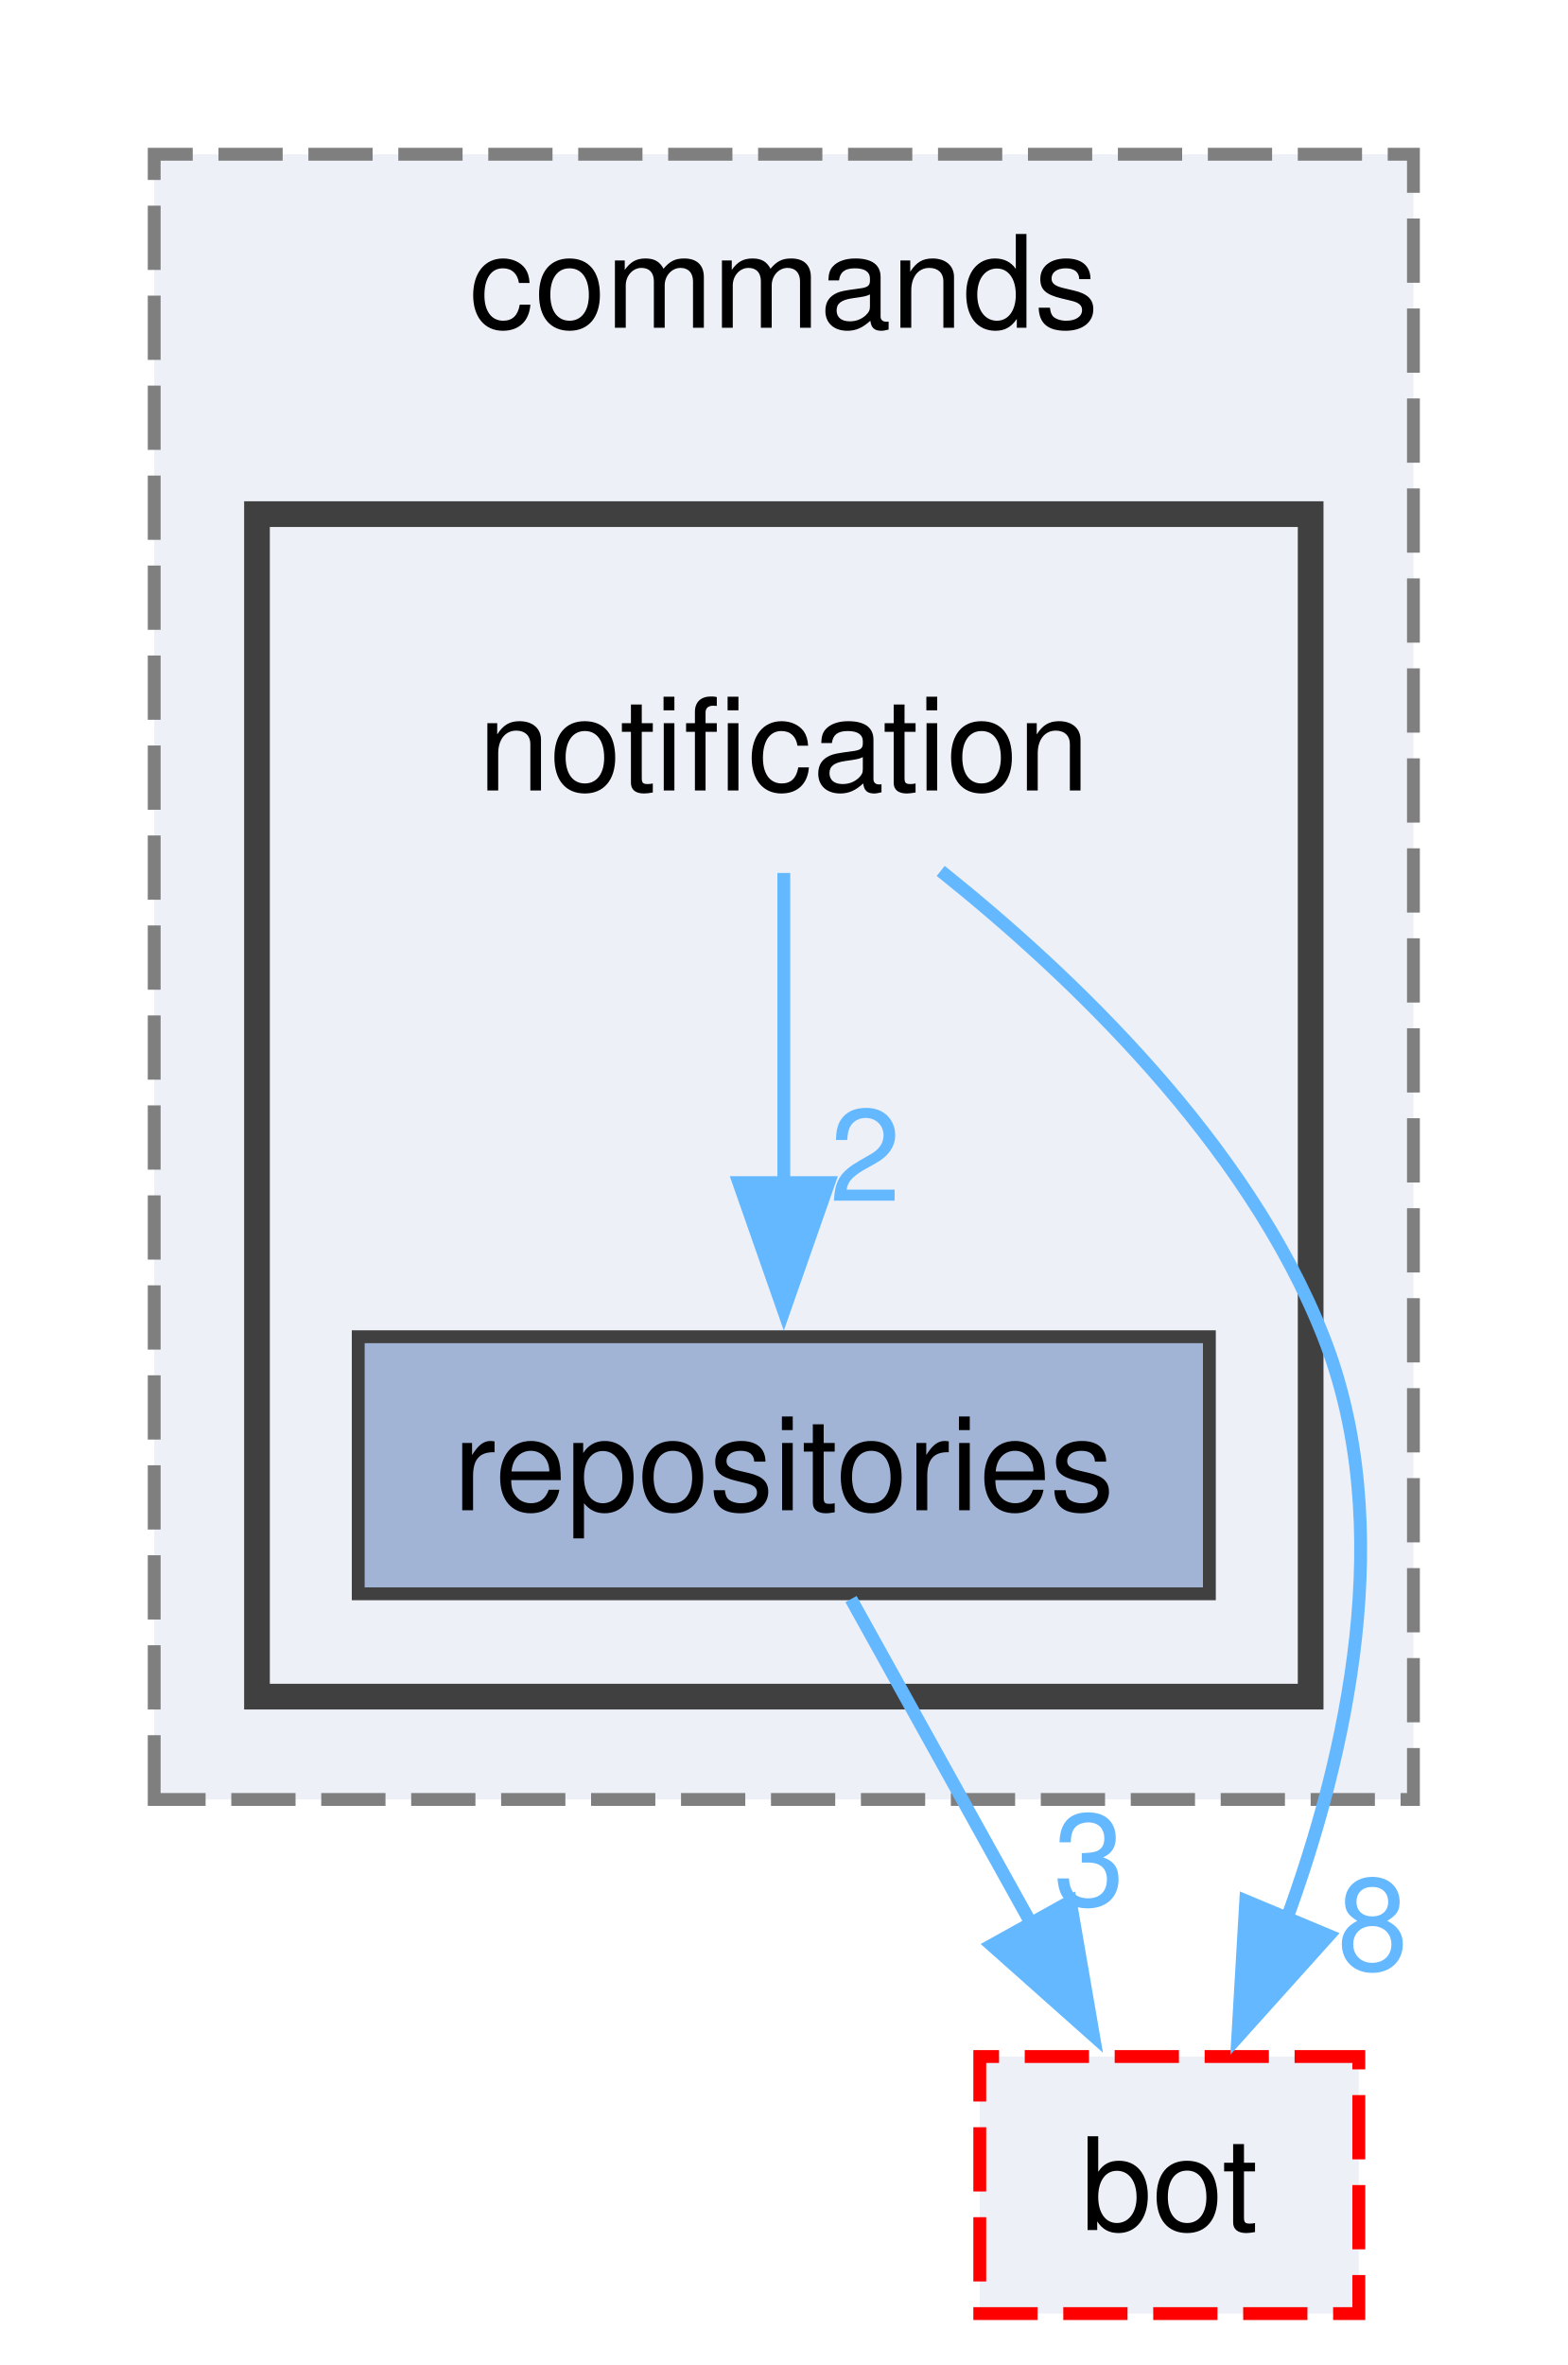
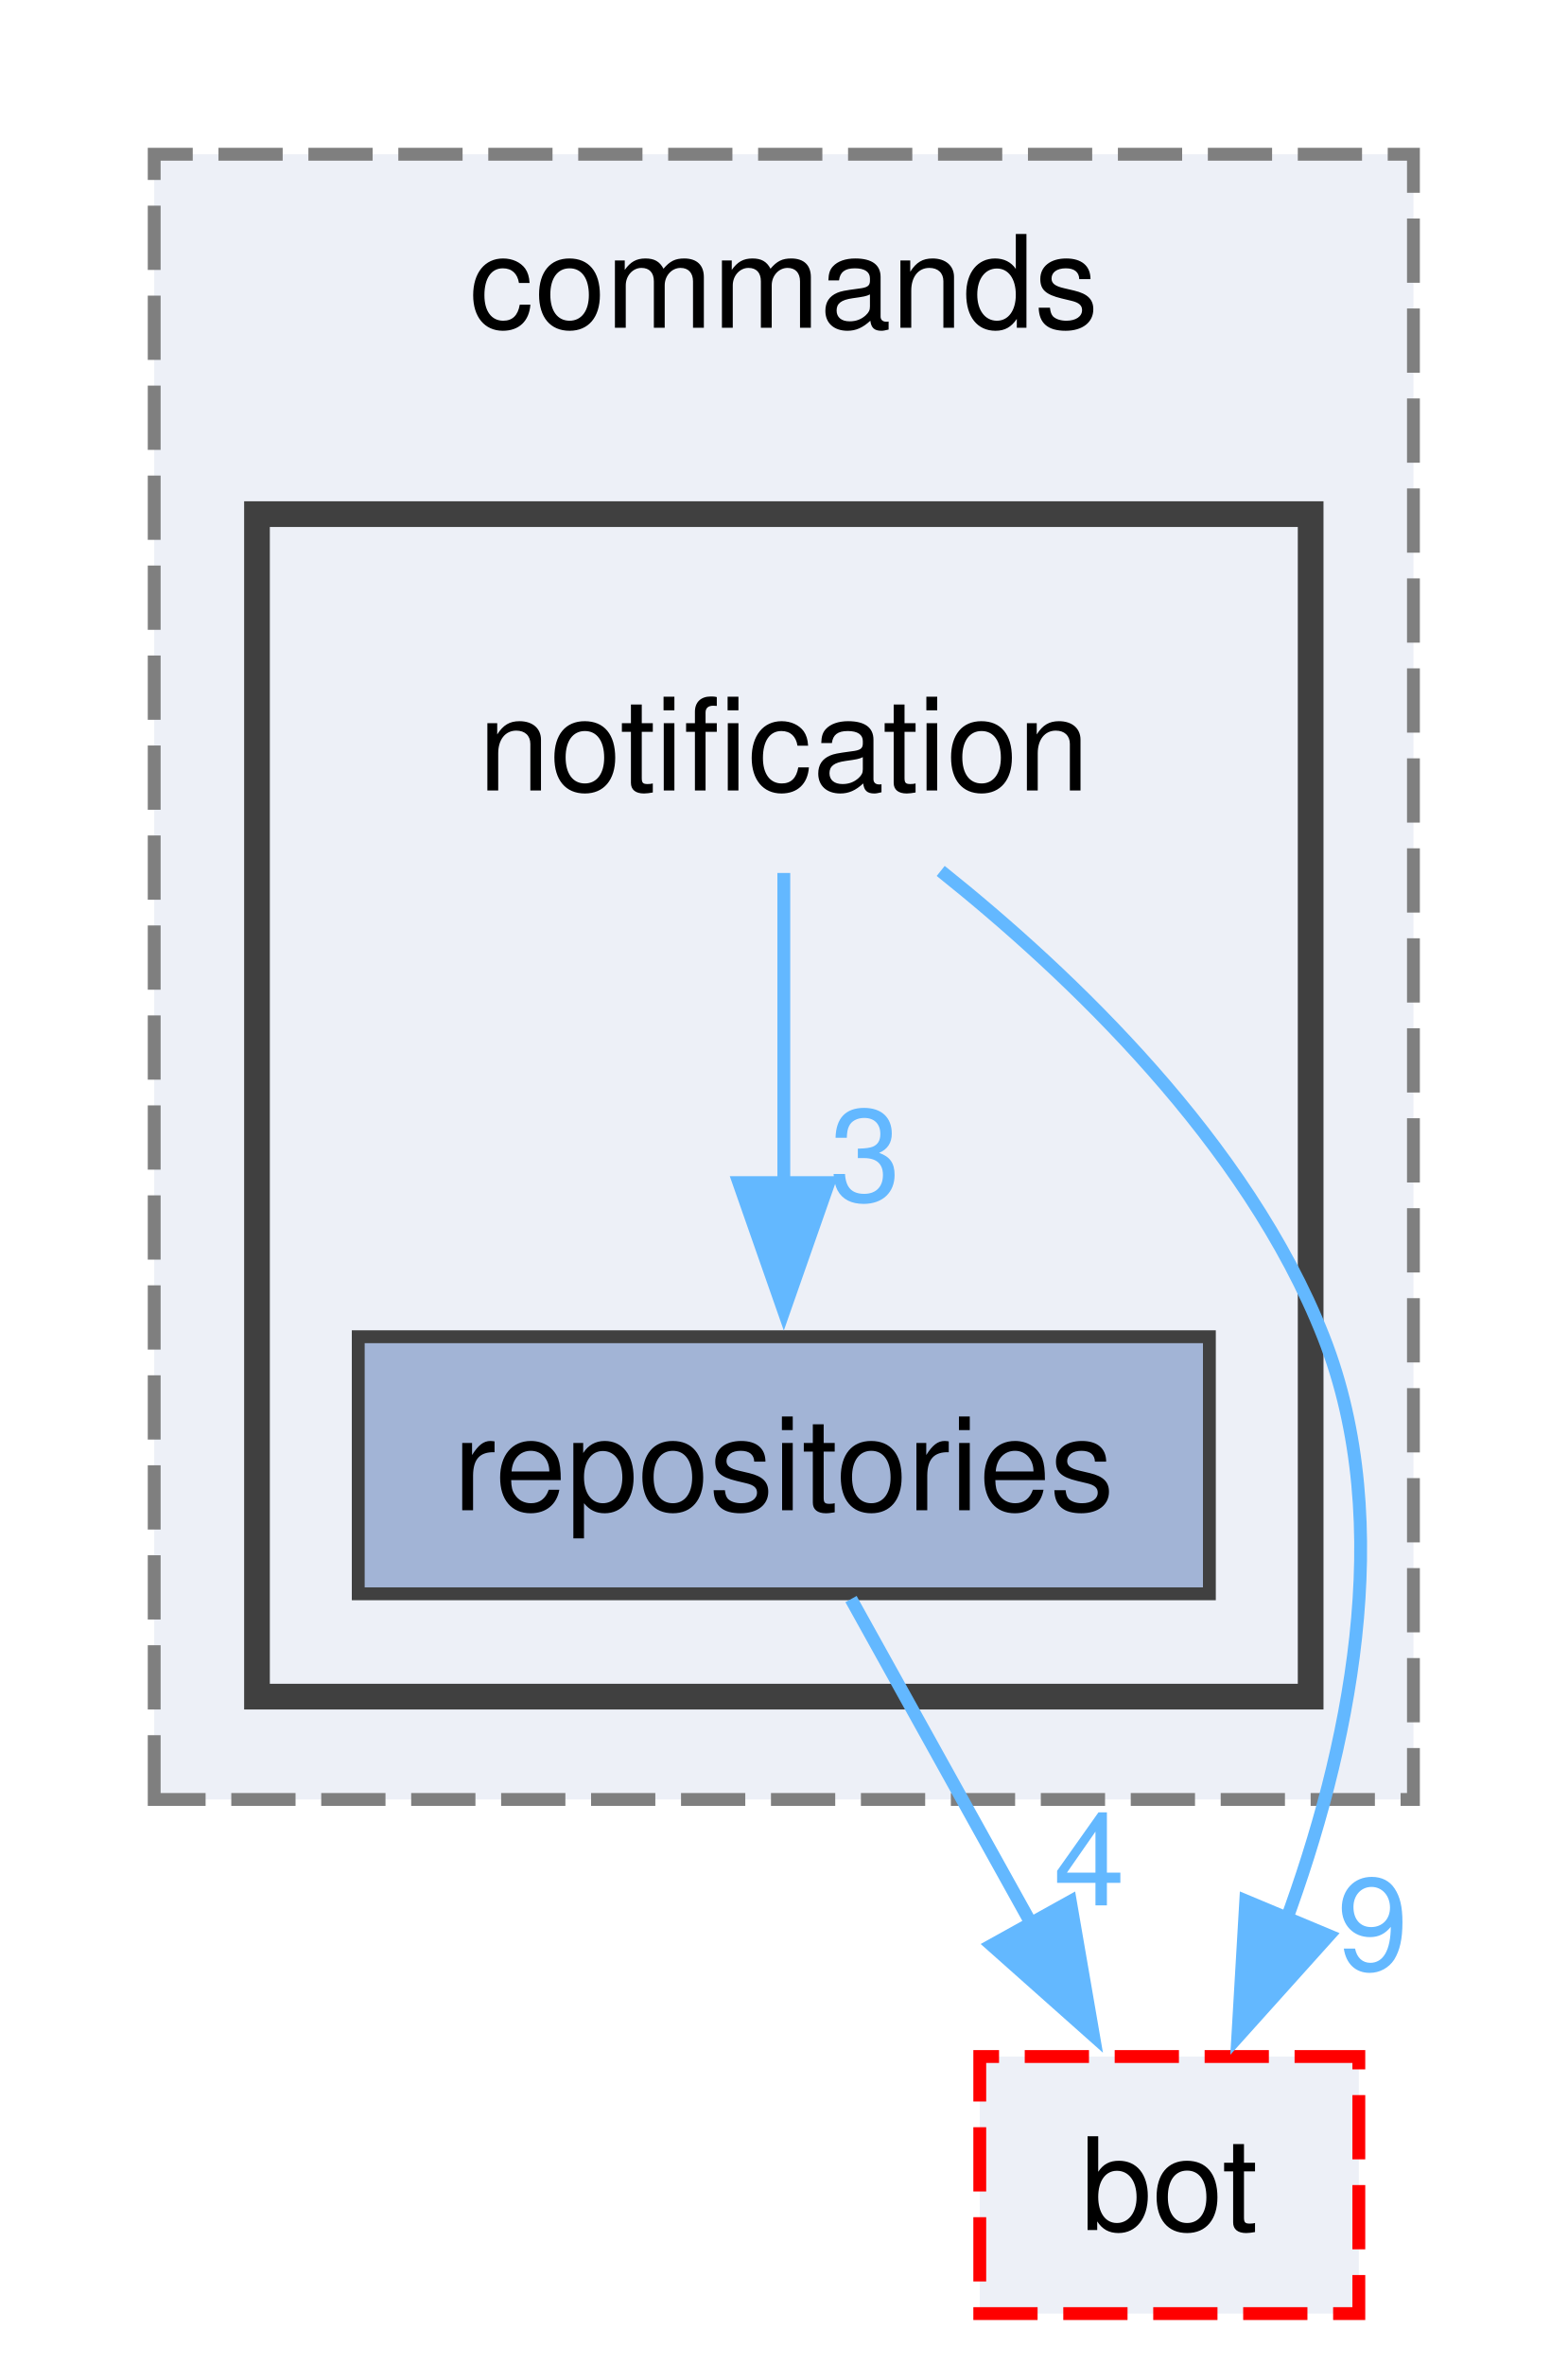
<svg xmlns="http://www.w3.org/2000/svg" xmlns:xlink="http://www.w3.org/1999/xlink" width="122pt" height="184pt" viewBox="0.00 0.00 122.00 184.00">
  <g id="graph0" class="graph" transform="scale(1 1) rotate(0) translate(4 180)">
    <g id="clust1" class="cluster">
      <g id="a_clust1">
        <a xlink:href="dir_261c5c8db3e2632ea4bb1b96cd6e78dc.html" target="_top" xlink:title="commands">
          <polygon fill="#edf0f7" stroke="#7f7f7f" stroke-dasharray="5,2" points="8,-40 8,-168 106,-168 106,-40 8,-40" />
          <text text-anchor="middle" x="57" y="-154.5" font-family="Helvetica,sans-Serif" font-size="10.00">commands</text>
        </a>
      </g>
    </g>
    <g id="clust2" class="cluster">
      <g id="a_clust2">
        <a xlink:href="dir_8ebd00c358f56a5acdf11c21d1bdff17.html" target="_top">
          <polygon fill="#edf0f7" stroke="#404040" stroke-width="2" points="16,-48 16,-140 98,-140 98,-48 16,-48" />
        </a>
      </g>
    </g>
    <g id="node1" class="node">
      <text text-anchor="middle" x="57" y="-118.5" font-family="Helvetica,sans-Serif" font-size="10.00">notification</text>
    </g>
    <g id="node2" class="node">
      <g id="a_node2">
        <a xlink:href="dir_30f114440a7115344c6b3d3136bf06bf.html" target="_top" xlink:title="repositories">
          <polygon fill="#a2b4d6" stroke="#404040" points="90.12,-76 23.88,-76 23.88,-56 90.12,-56 90.12,-76" />
          <text text-anchor="middle" x="57" y="-62.5" font-family="Helvetica,sans-Serif" font-size="10.00">repositories</text>
        </a>
      </g>
    </g>
    <g id="edge1" class="edge">
      <g id="a_edge1">
        <a xlink:href="dir_000020_000024.html" target="_top">
          <path fill="none" stroke="#63b8ff" d="M57,-112.08C57,-105.48 57,-96.21 57,-87.79" />
          <polygon fill="#63b8ff" stroke="#63b8ff" points="60.5,-87.99 57,-77.99 53.5,-87.99 60.5,-87.99" />
        </a>
      </g>
      <g id="a_edge1-headlabel">
-         <a xlink:href="dir_000020_000024.html" target="_top" xlink:title="2">
-           <text text-anchor="middle" x="63.34" y="-86.57" font-family="Helvetica,sans-Serif" font-size="10.00" fill="#63b8ff">2</text>
+         <a xlink:href="dir_000020_000024.html" target="_top" xlink:title="3">
+           <text text-anchor="middle" x="63.34" y="-86.57" font-family="Helvetica,sans-Serif" font-size="10.00" fill="#63b8ff">3</text>
        </a>
      </g>
    </g>
    <g id="node3" class="node">
      <g id="a_node3">
        <a xlink:href="dir_cac0b191d0d7d0dd67d730930ce5fa13.html" target="_top" xlink:title="bot">
          <polygon fill="#edf0f7" stroke="red" stroke-dasharray="5,2" points="101.75,-20 72.25,-20 72.25,0 101.75,0 101.75,-20" />
          <text text-anchor="middle" x="87" y="-6.5" font-family="Helvetica,sans-Serif" font-size="10.00">bot</text>
        </a>
      </g>
    </g>
    <g id="edge2" class="edge">
      <g id="a_edge2">
        <a xlink:href="dir_000020_000000.html" target="_top">
          <path fill="none" stroke="#63b8ff" d="M69.21,-112.24C79.35,-104.14 93.04,-91.11 99,-76 104.79,-61.3 100.89,-43.61 96.03,-30.4" />
          <polygon fill="#63b8ff" stroke="#63b8ff" points="99.41,-29.41 92.33,-21.53 92.95,-32.11 99.41,-29.41" />
        </a>
      </g>
      <g id="a_edge2-headlabel">
-         <a xlink:href="dir_000020_000000.html" target="_top" xlink:title="8">
-           <text text-anchor="middle" x="102.83" y="-26.74" font-family="Helvetica,sans-Serif" font-size="10.00" fill="#63b8ff">8</text>
+         <a xlink:href="dir_000020_000000.html" target="_top" xlink:title="9">
+           <text text-anchor="middle" x="102.83" y="-26.74" font-family="Helvetica,sans-Serif" font-size="10.00" fill="#63b8ff">9</text>
        </a>
      </g>
    </g>
    <g id="edge3" class="edge">
      <g id="a_edge3">
        <a xlink:href="dir_000024_000000.html" target="_top">
          <path fill="none" stroke="#63b8ff" d="M62.23,-55.59C66.1,-48.63 71.51,-38.89 76.28,-30.29" />
          <polygon fill="#63b8ff" stroke="#63b8ff" points="79.3,-32.06 81.1,-21.62 73.18,-28.66 79.3,-32.06" />
        </a>
      </g>
      <g id="a_edge3-headlabel">
-         <a xlink:href="dir_000024_000000.html" target="_top" xlink:title="3">
-           <text text-anchor="middle" x="80.77" y="-31.76" font-family="Helvetica,sans-Serif" font-size="10.00" fill="#63b8ff">3</text>
+         <a xlink:href="dir_000024_000000.html" target="_top" xlink:title="4">
+           <text text-anchor="middle" x="80.77" y="-31.76" font-family="Helvetica,sans-Serif" font-size="10.00" fill="#63b8ff">4</text>
        </a>
      </g>
    </g>
  </g>
</svg>
